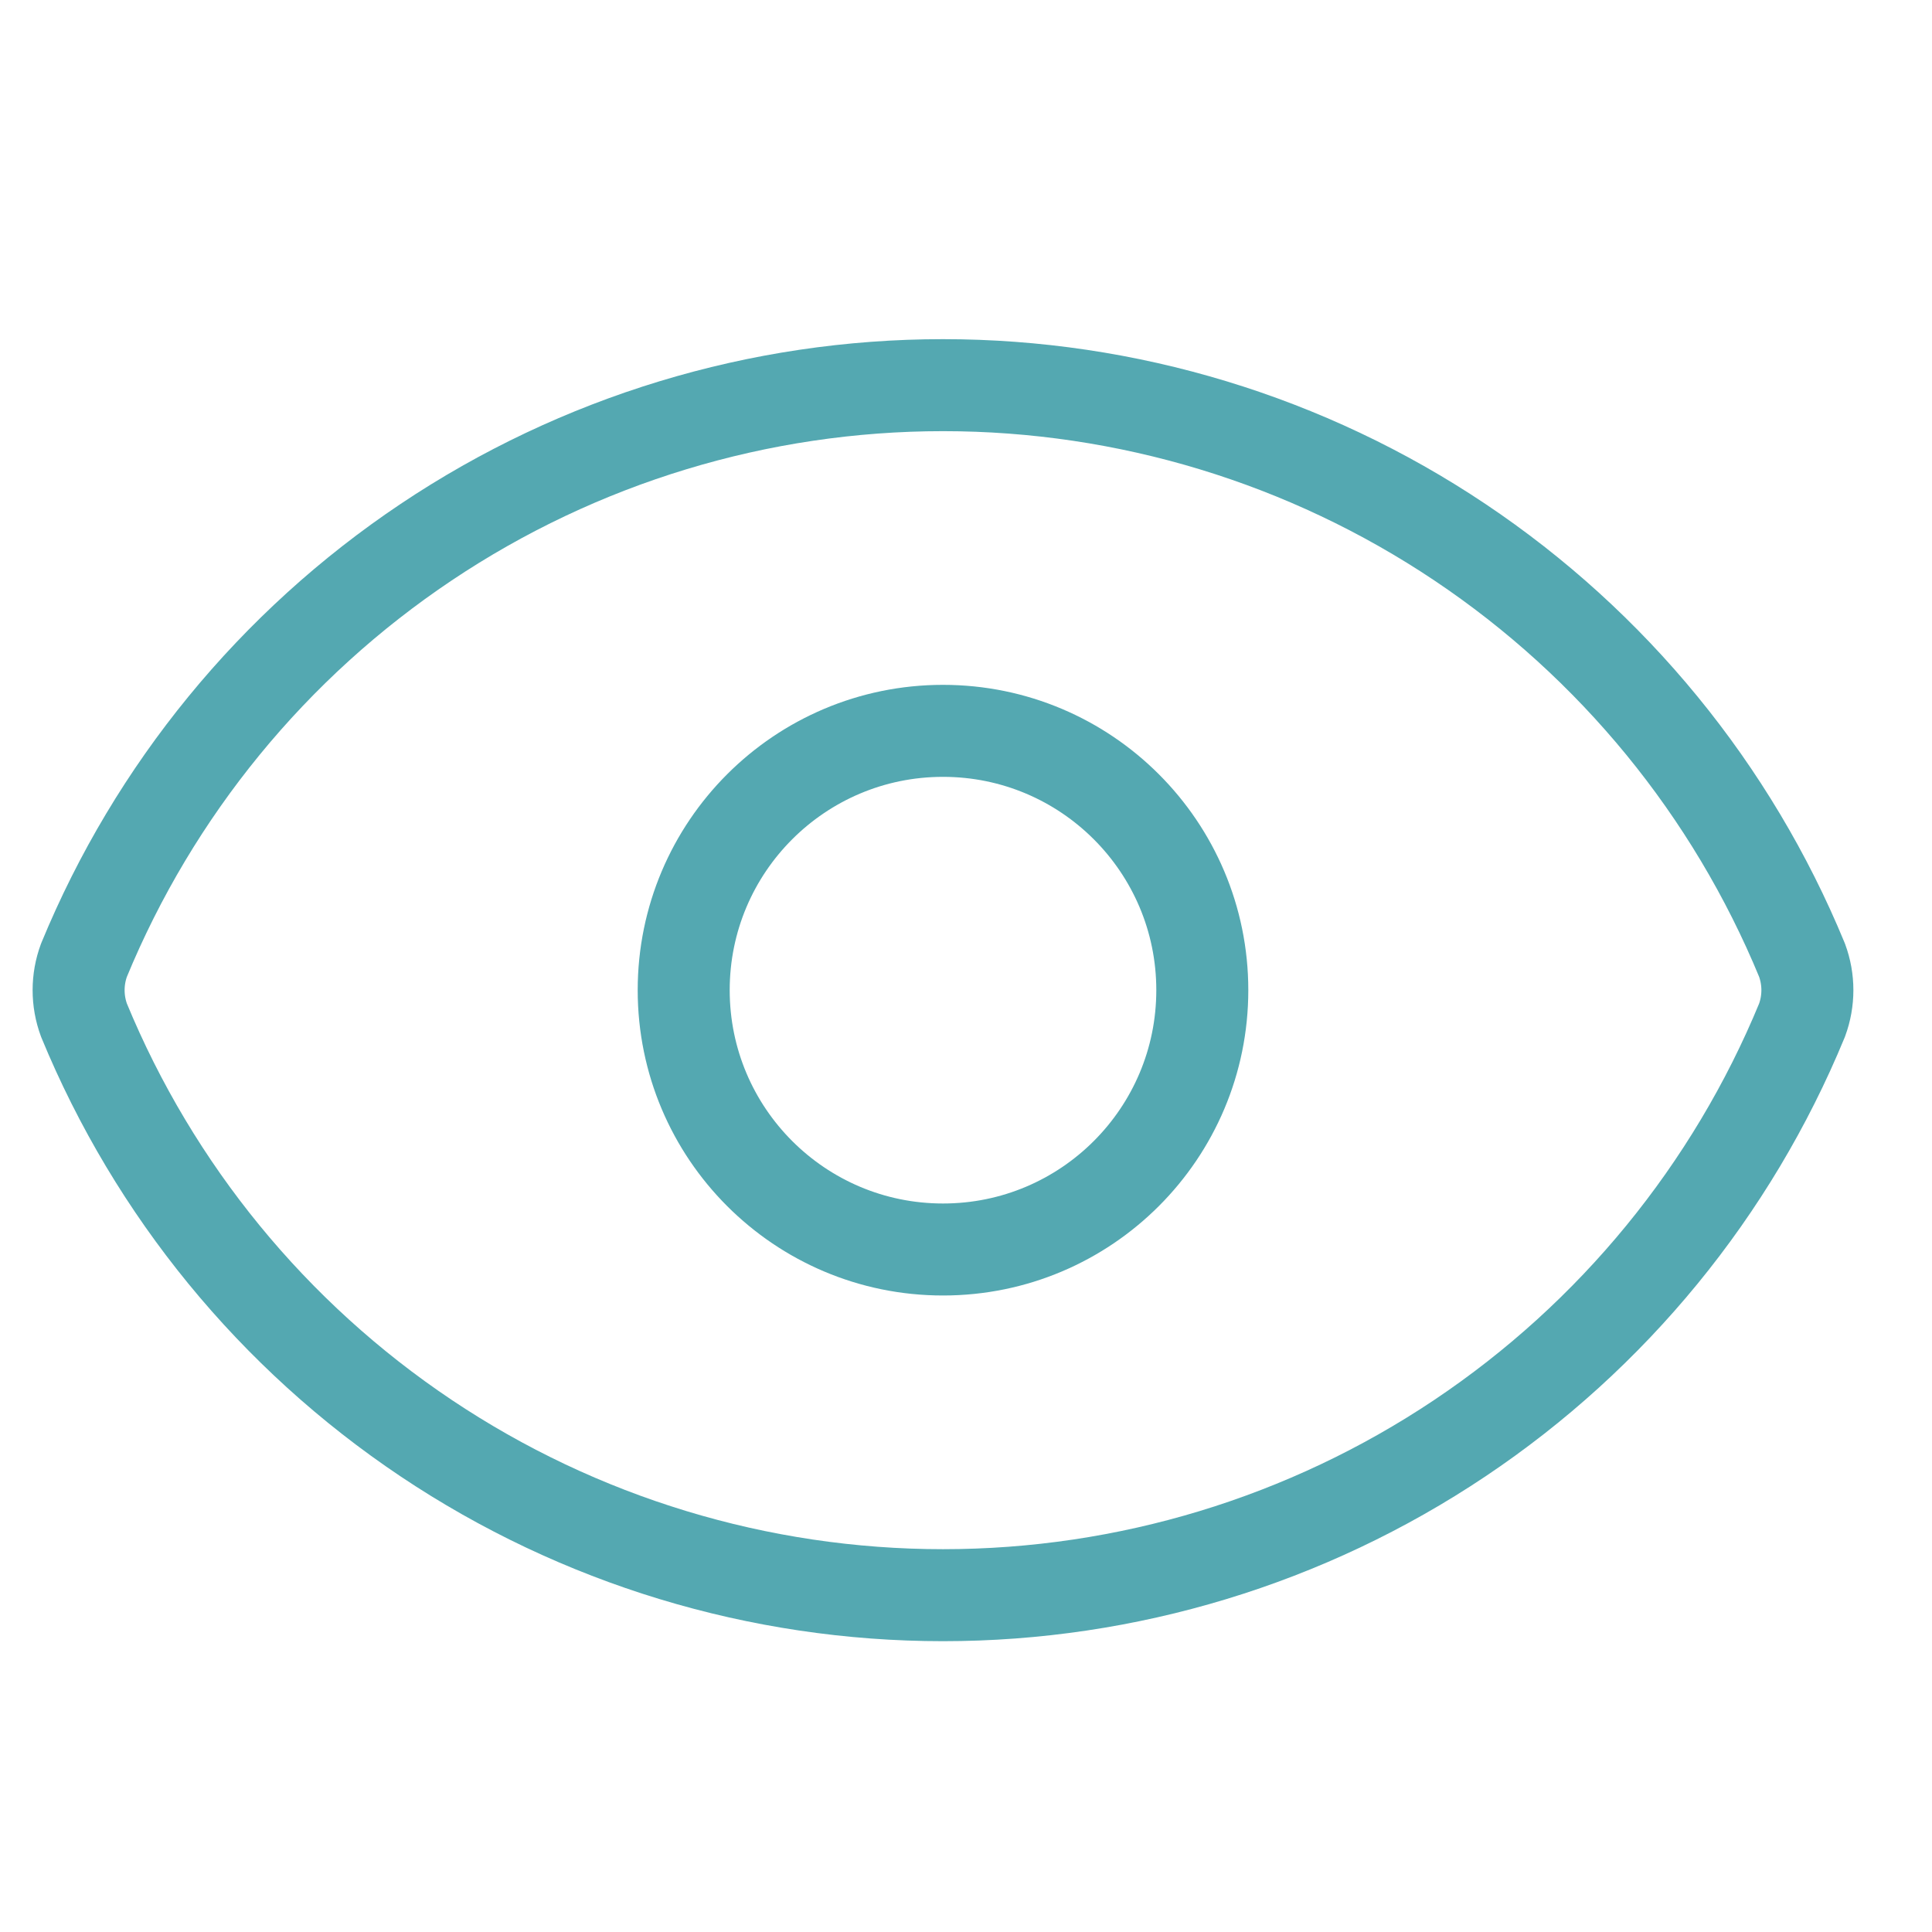
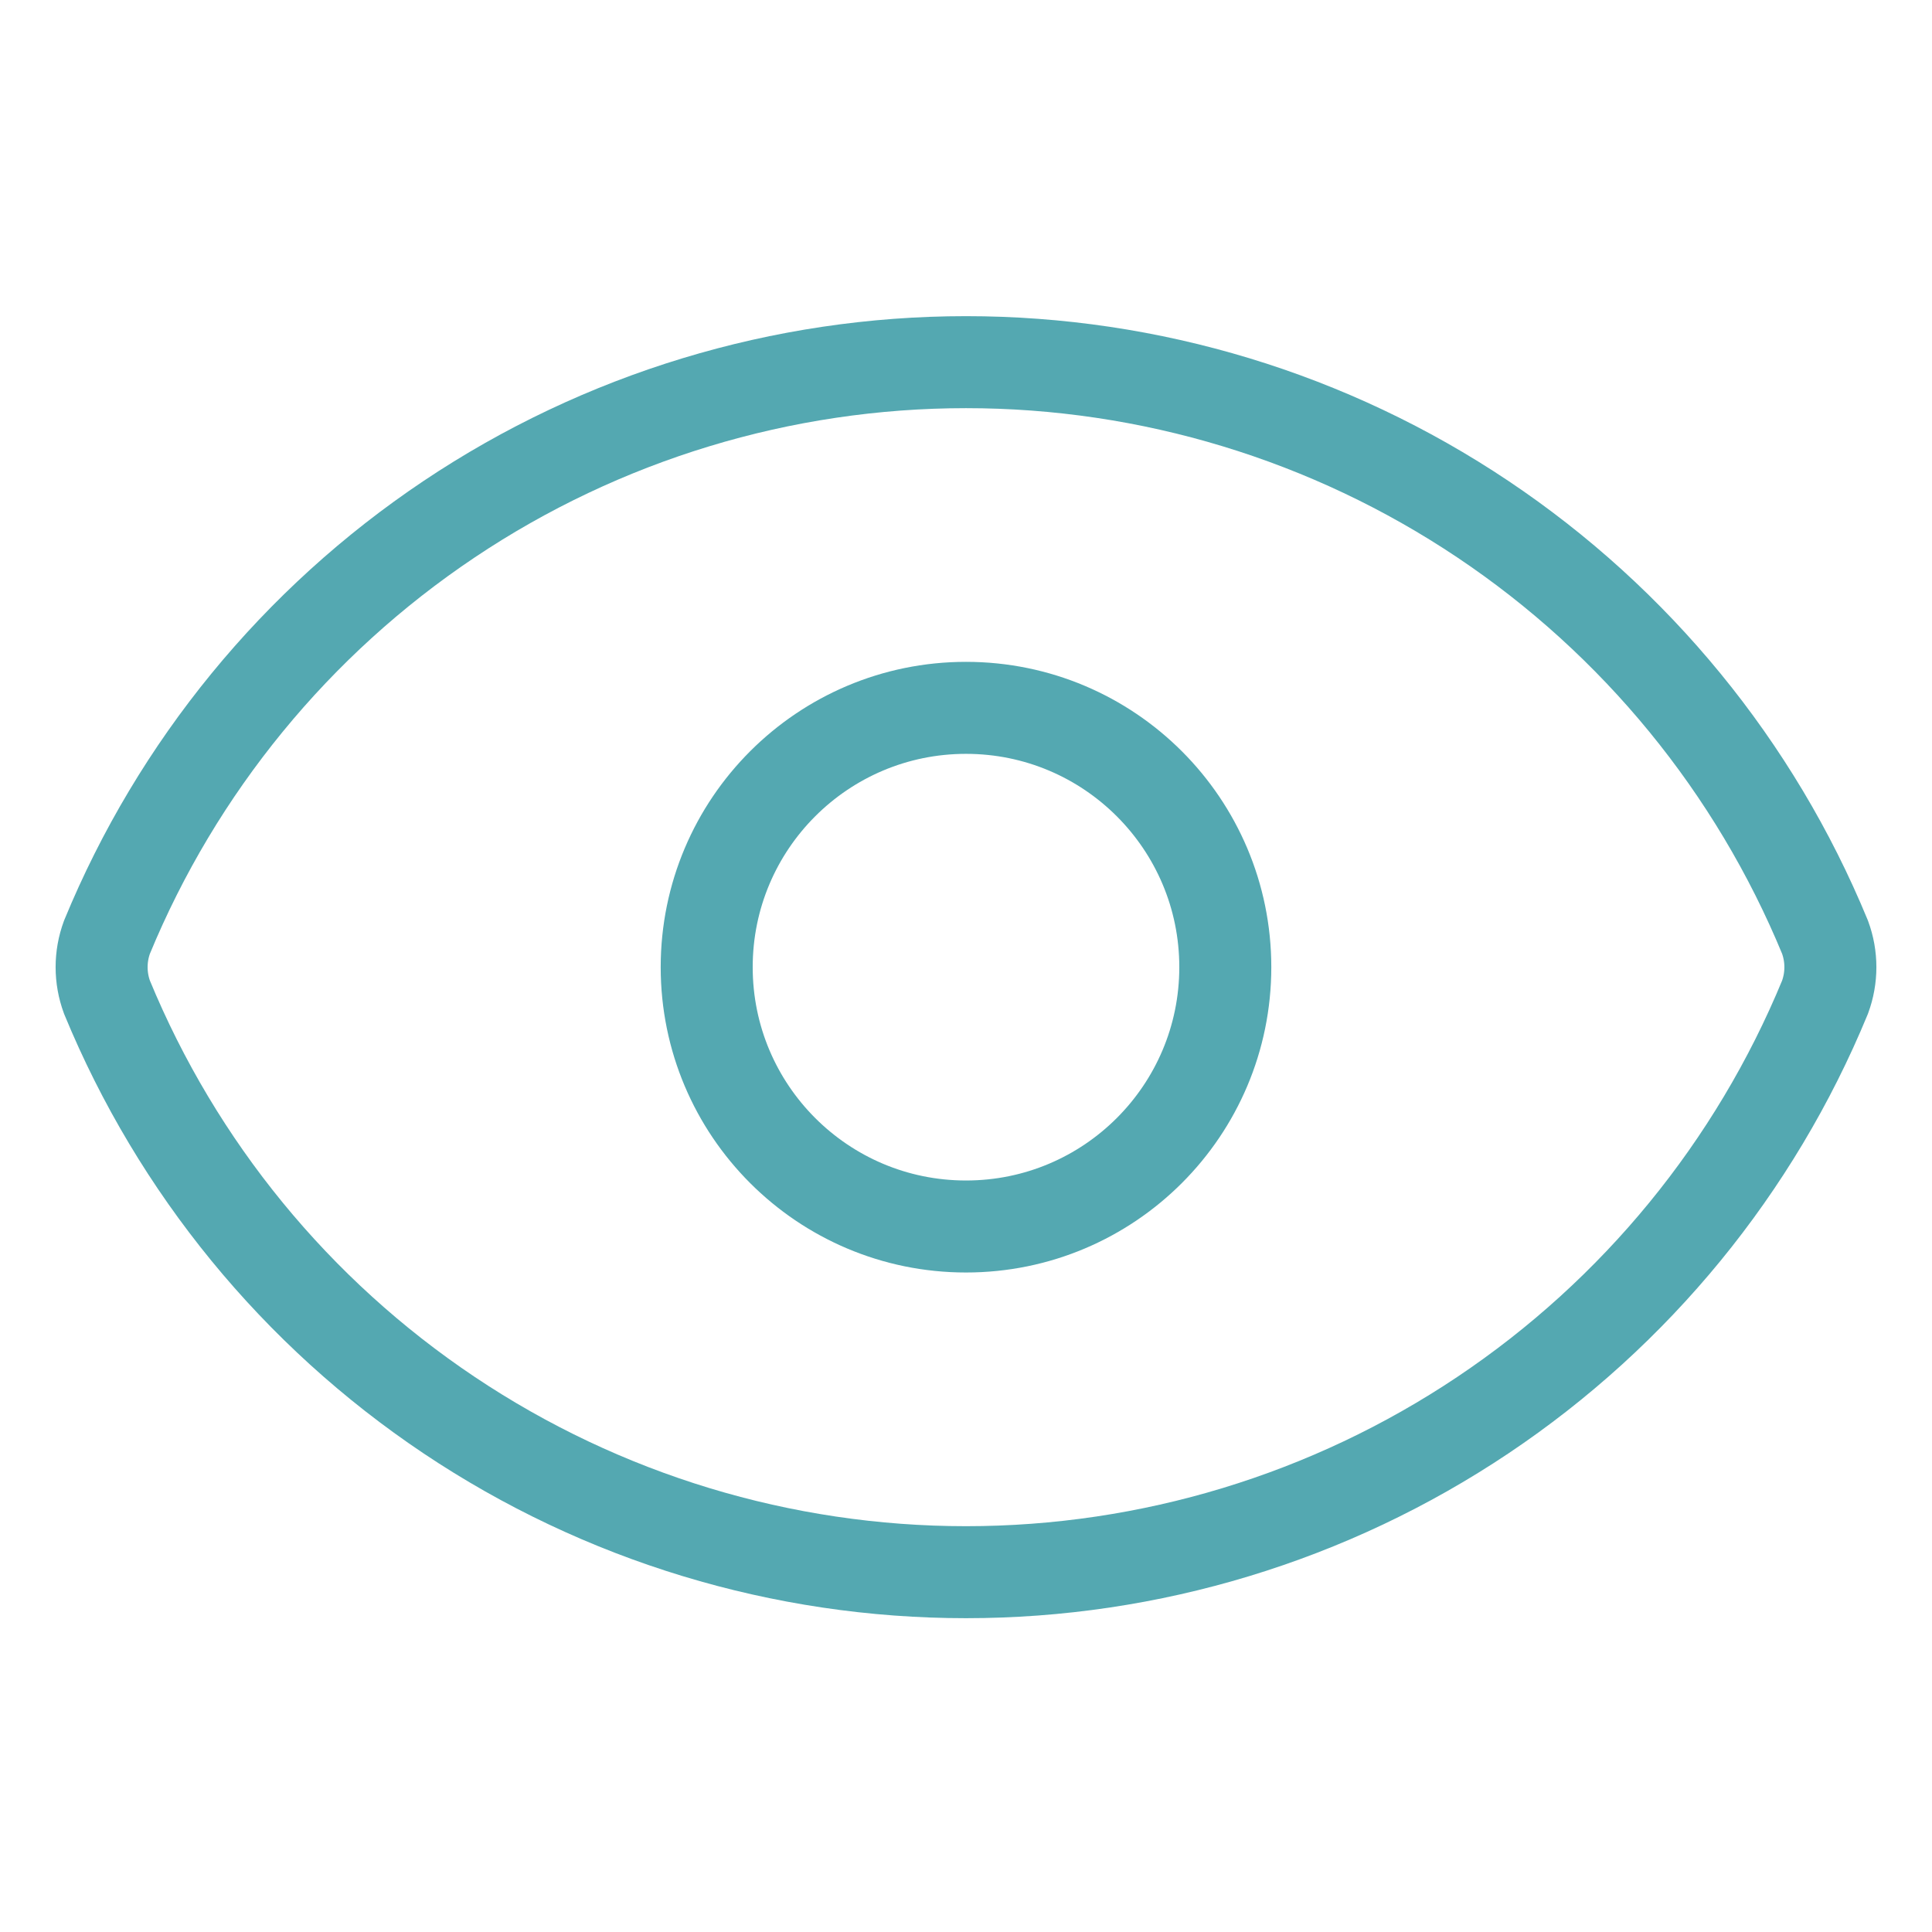
- <svg xmlns="http://www.w3.org/2000/svg" width="42" height="42" viewBox="241.00 918.00 42.00 42.00" fill="none">
+ <svg xmlns="http://www.w3.org/2000/svg" width="42" height="42" viewBox="240.50 918.50 42.00 42.00" fill="none">
  <path d="M242.826 940.179C242.67 939.757 242.67 939.293 242.826 938.872C244.351 935.173 246.94 932.011 250.265 929.786C253.589 927.561 257.5 926.373 261.5 926.373C265.5 926.373 269.411 927.561 272.735 929.786C276.06 932.011 278.649 935.173 280.174 938.872C280.33 939.293 280.33 939.757 280.174 940.179C278.649 943.878 276.06 947.04 272.735 949.265C269.411 951.49 265.5 952.678 261.5 952.678C257.5 952.678 253.589 951.49 250.265 949.265C246.94 947.04 244.351 943.878 242.826 940.179ZM267.137 939.525C267.137 942.639 264.613 945.163 261.5 945.163C258.387 945.163 255.863 942.639 255.863 939.525C255.863 936.412 258.387 933.888 261.5 933.888C264.613 933.888 267.137 936.412 267.137 939.525Z" stroke-width="2" stroke-linecap="round" stroke-linejoin="round" stroke="#54A8B1" />
</svg>
